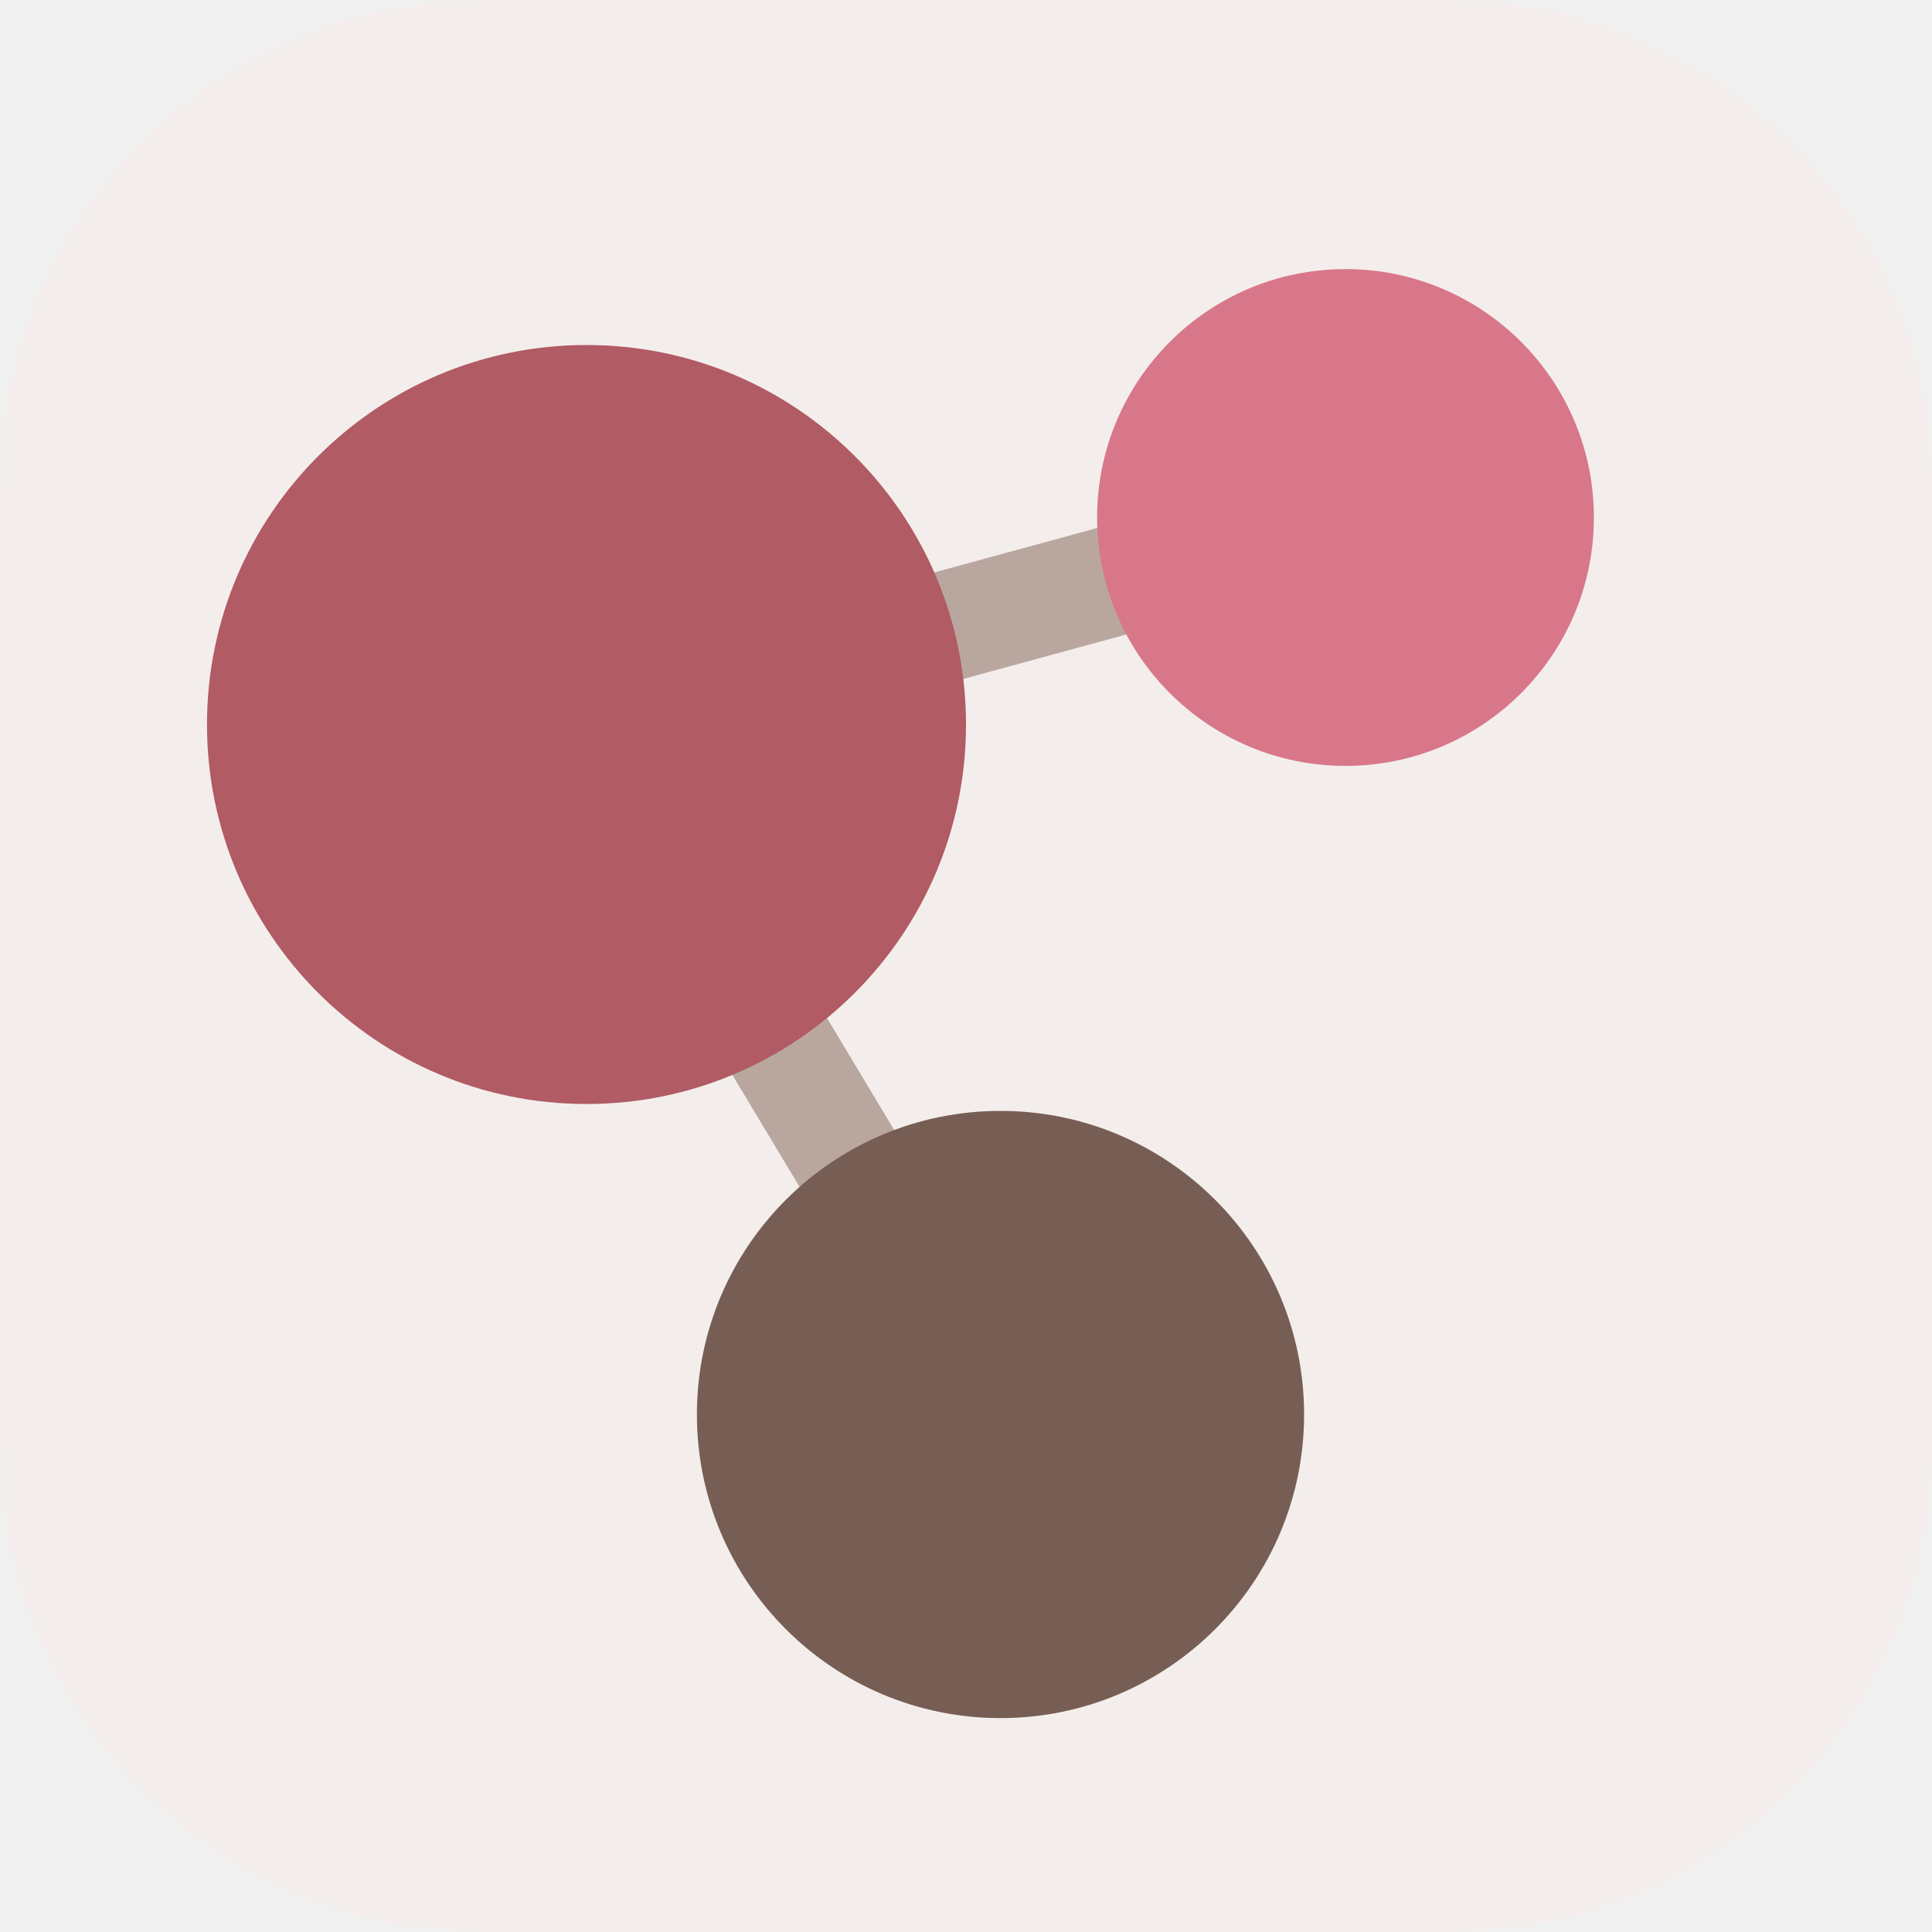
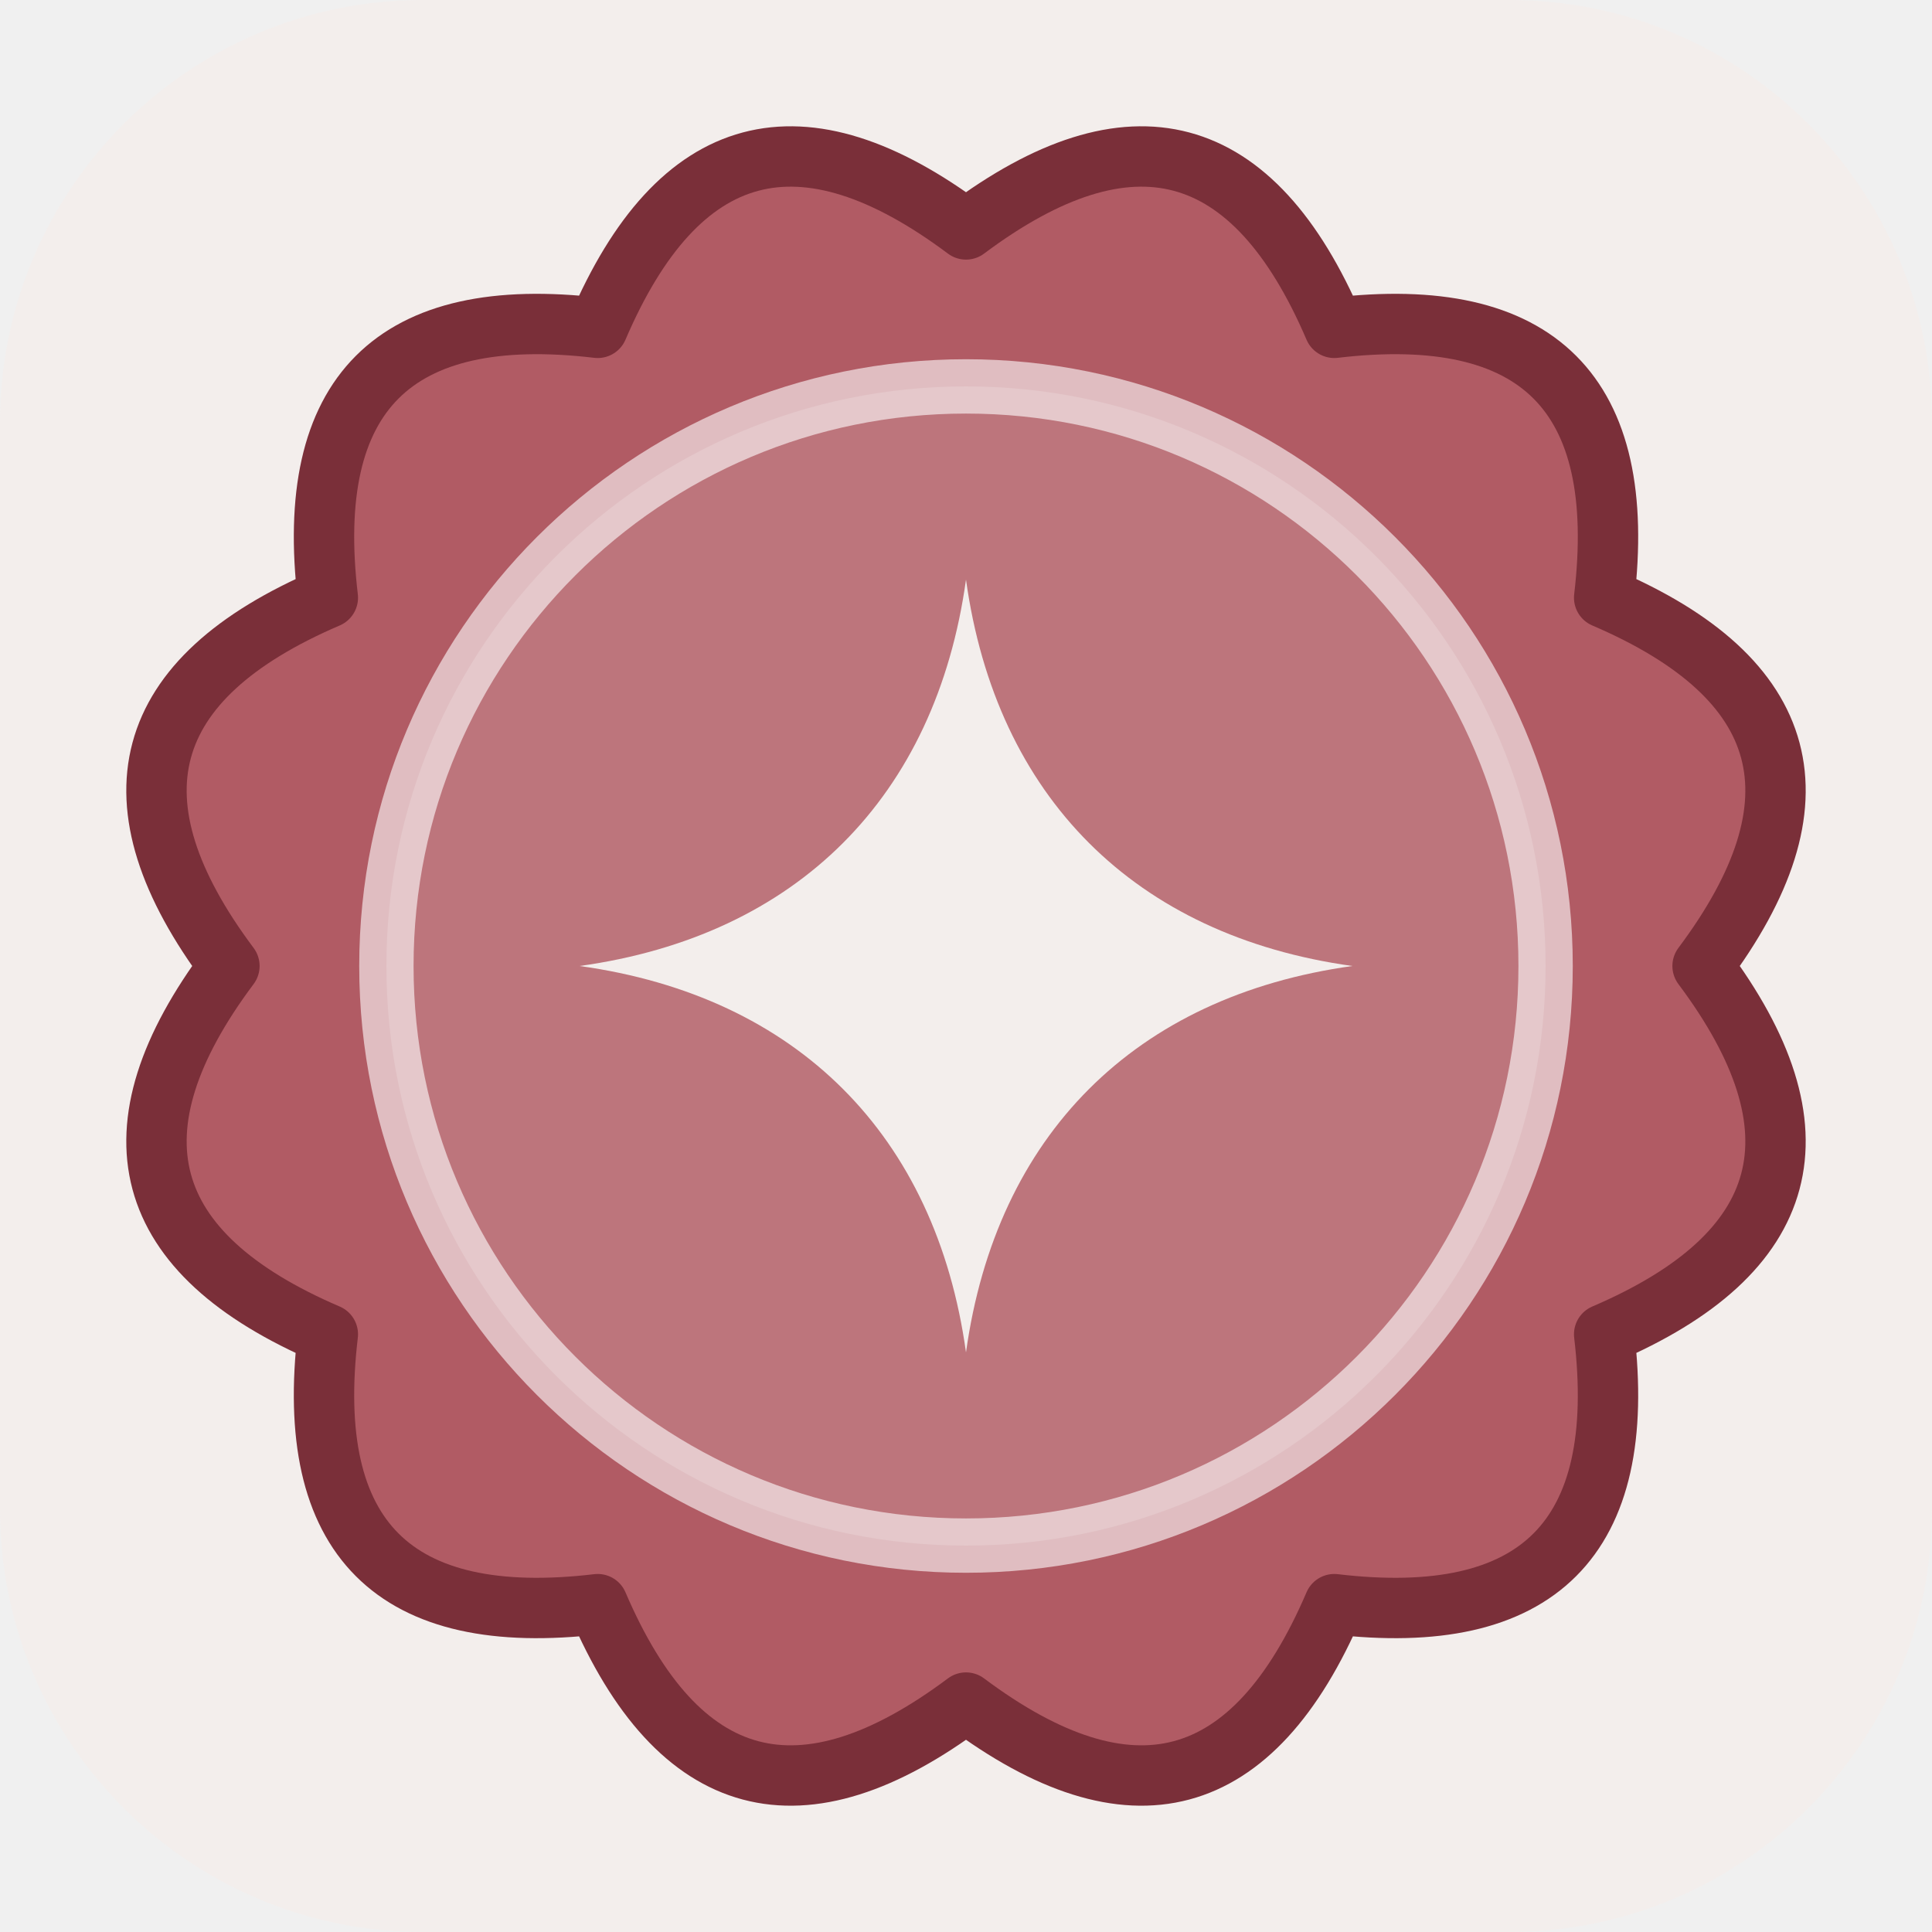
- <svg xmlns="http://www.w3.org/2000/svg" viewBox="0 0 28 28">
-   <rect width="28" height="28" rx="7" fill="#F3EEEC" />
-   <path d="M8.5 10.5L19.5 7.5M8.5 10.5L14.5 20.5" stroke="#B9A79F" stroke-width="1.6" stroke-linecap="round" />
-   <circle cx="8.5" cy="10.5" r="5.5" fill="#B15B64" />
-   <circle cx="19.5" cy="7.5" r="3.6" fill="#D9778A" />
-   <circle cx="14.5" cy="20.5" r="4.4" fill="#775E54" />
+ <svg xmlns="http://www.w3.org/2000/svg" viewBox="0 0 32 32">
+   <rect width="32" height="32" rx="7" fill="#F3EEEC" />
+   <path d="M28.20,16.00Q31.26,20.09 26.57,22.10Q27.17,27.17 22.10,26.57Q20.09,31.26 16.00,28.20Q11.91,31.26 9.90,26.57Q4.83,27.17 5.43,22.10Q0.74,20.09 3.80,16.00Q0.74,11.91 5.43,9.90Q4.83,4.83 9.90,5.43Q11.91,0.74 16.00,3.80Q20.09,0.74 22.10,5.43Q27.17,4.83 26.57,9.90Q31.26,11.91 28.20,16.00Z" fill="#B15B64" stroke="#7A2F39" stroke-width="1" stroke-linejoin="round" />
+   <circle cx="16" cy="16" r="9.6" fill="#fff" fill-opacity=".16" stroke="#fff" stroke-opacity=".6" stroke-width=".9" />
+   <path d="M16 9.6c.5 3.6 2.8 5.9 6.4 6.4-3.6.5-5.9 2.8-6.4 6.4-.5-3.6-2.8-5.9-6.4-6.4 3.6-.5 5.9-2.8 6.4-6.4z" fill="#F3EEEC" />
</svg>
